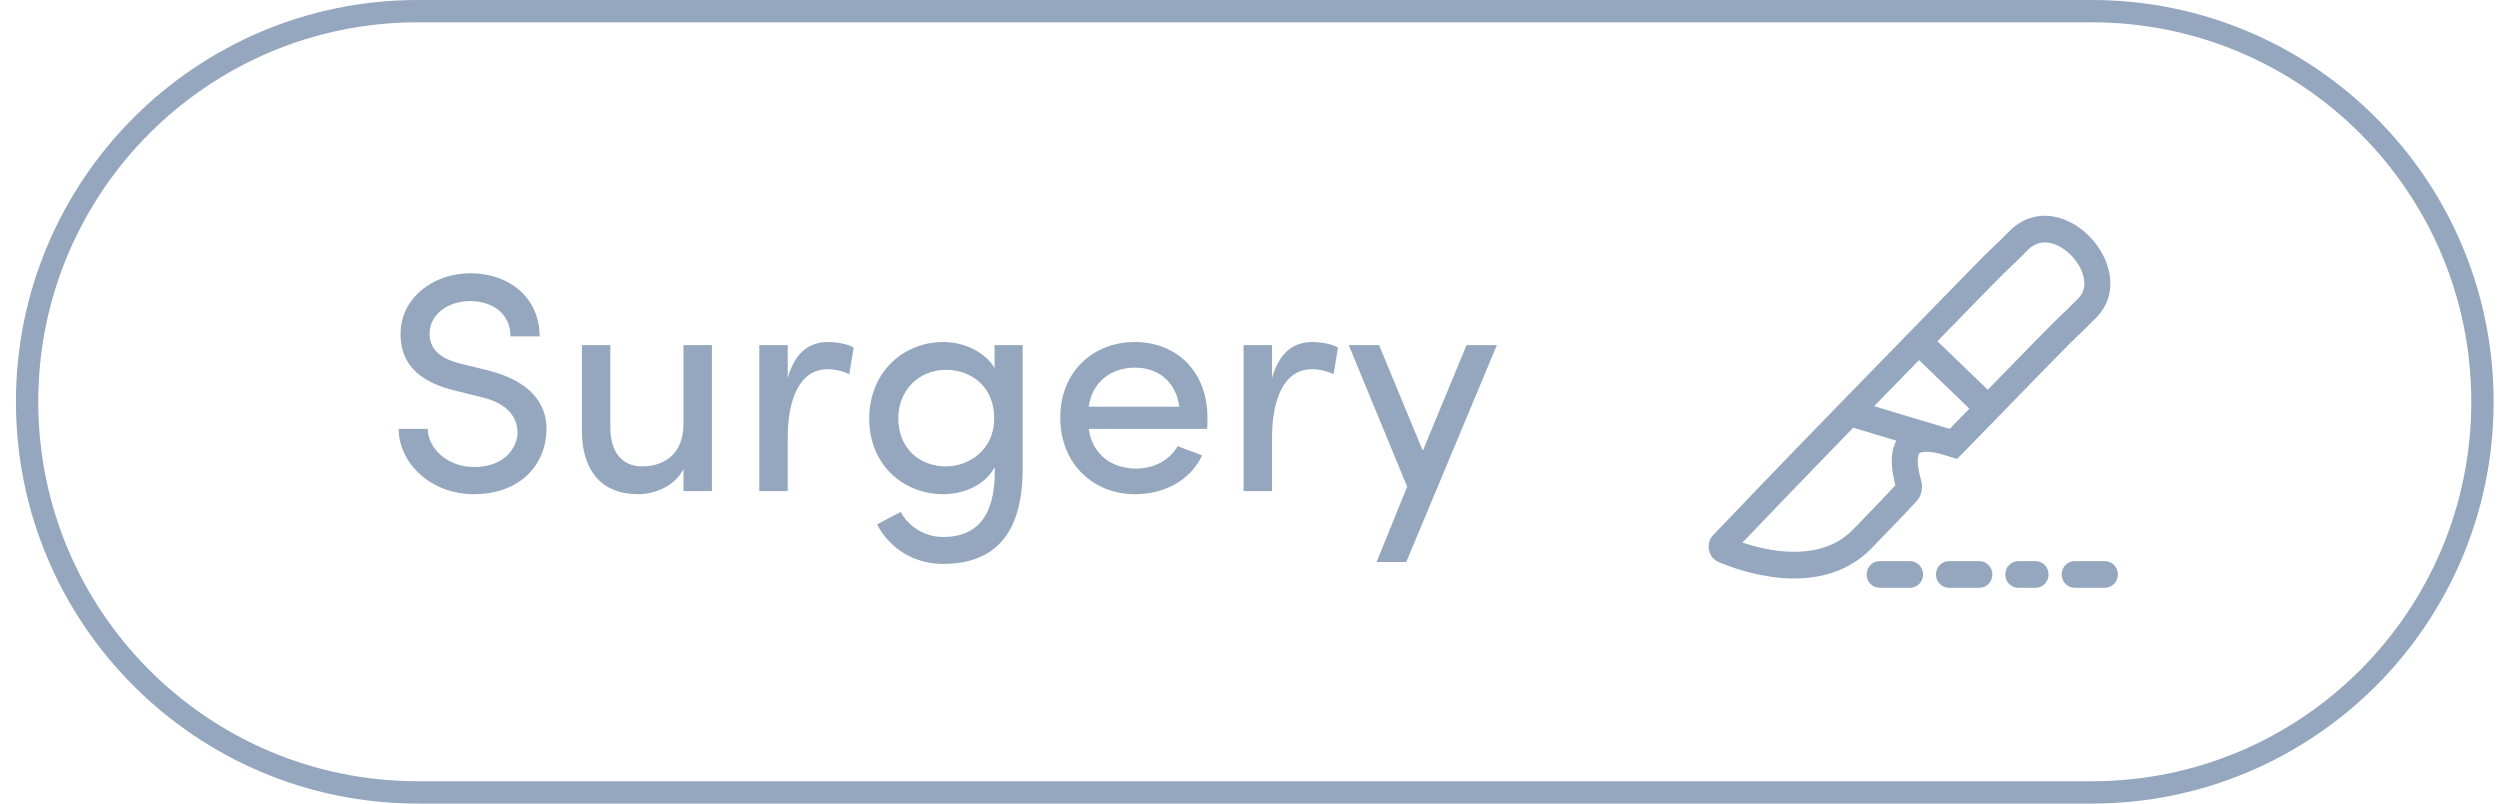
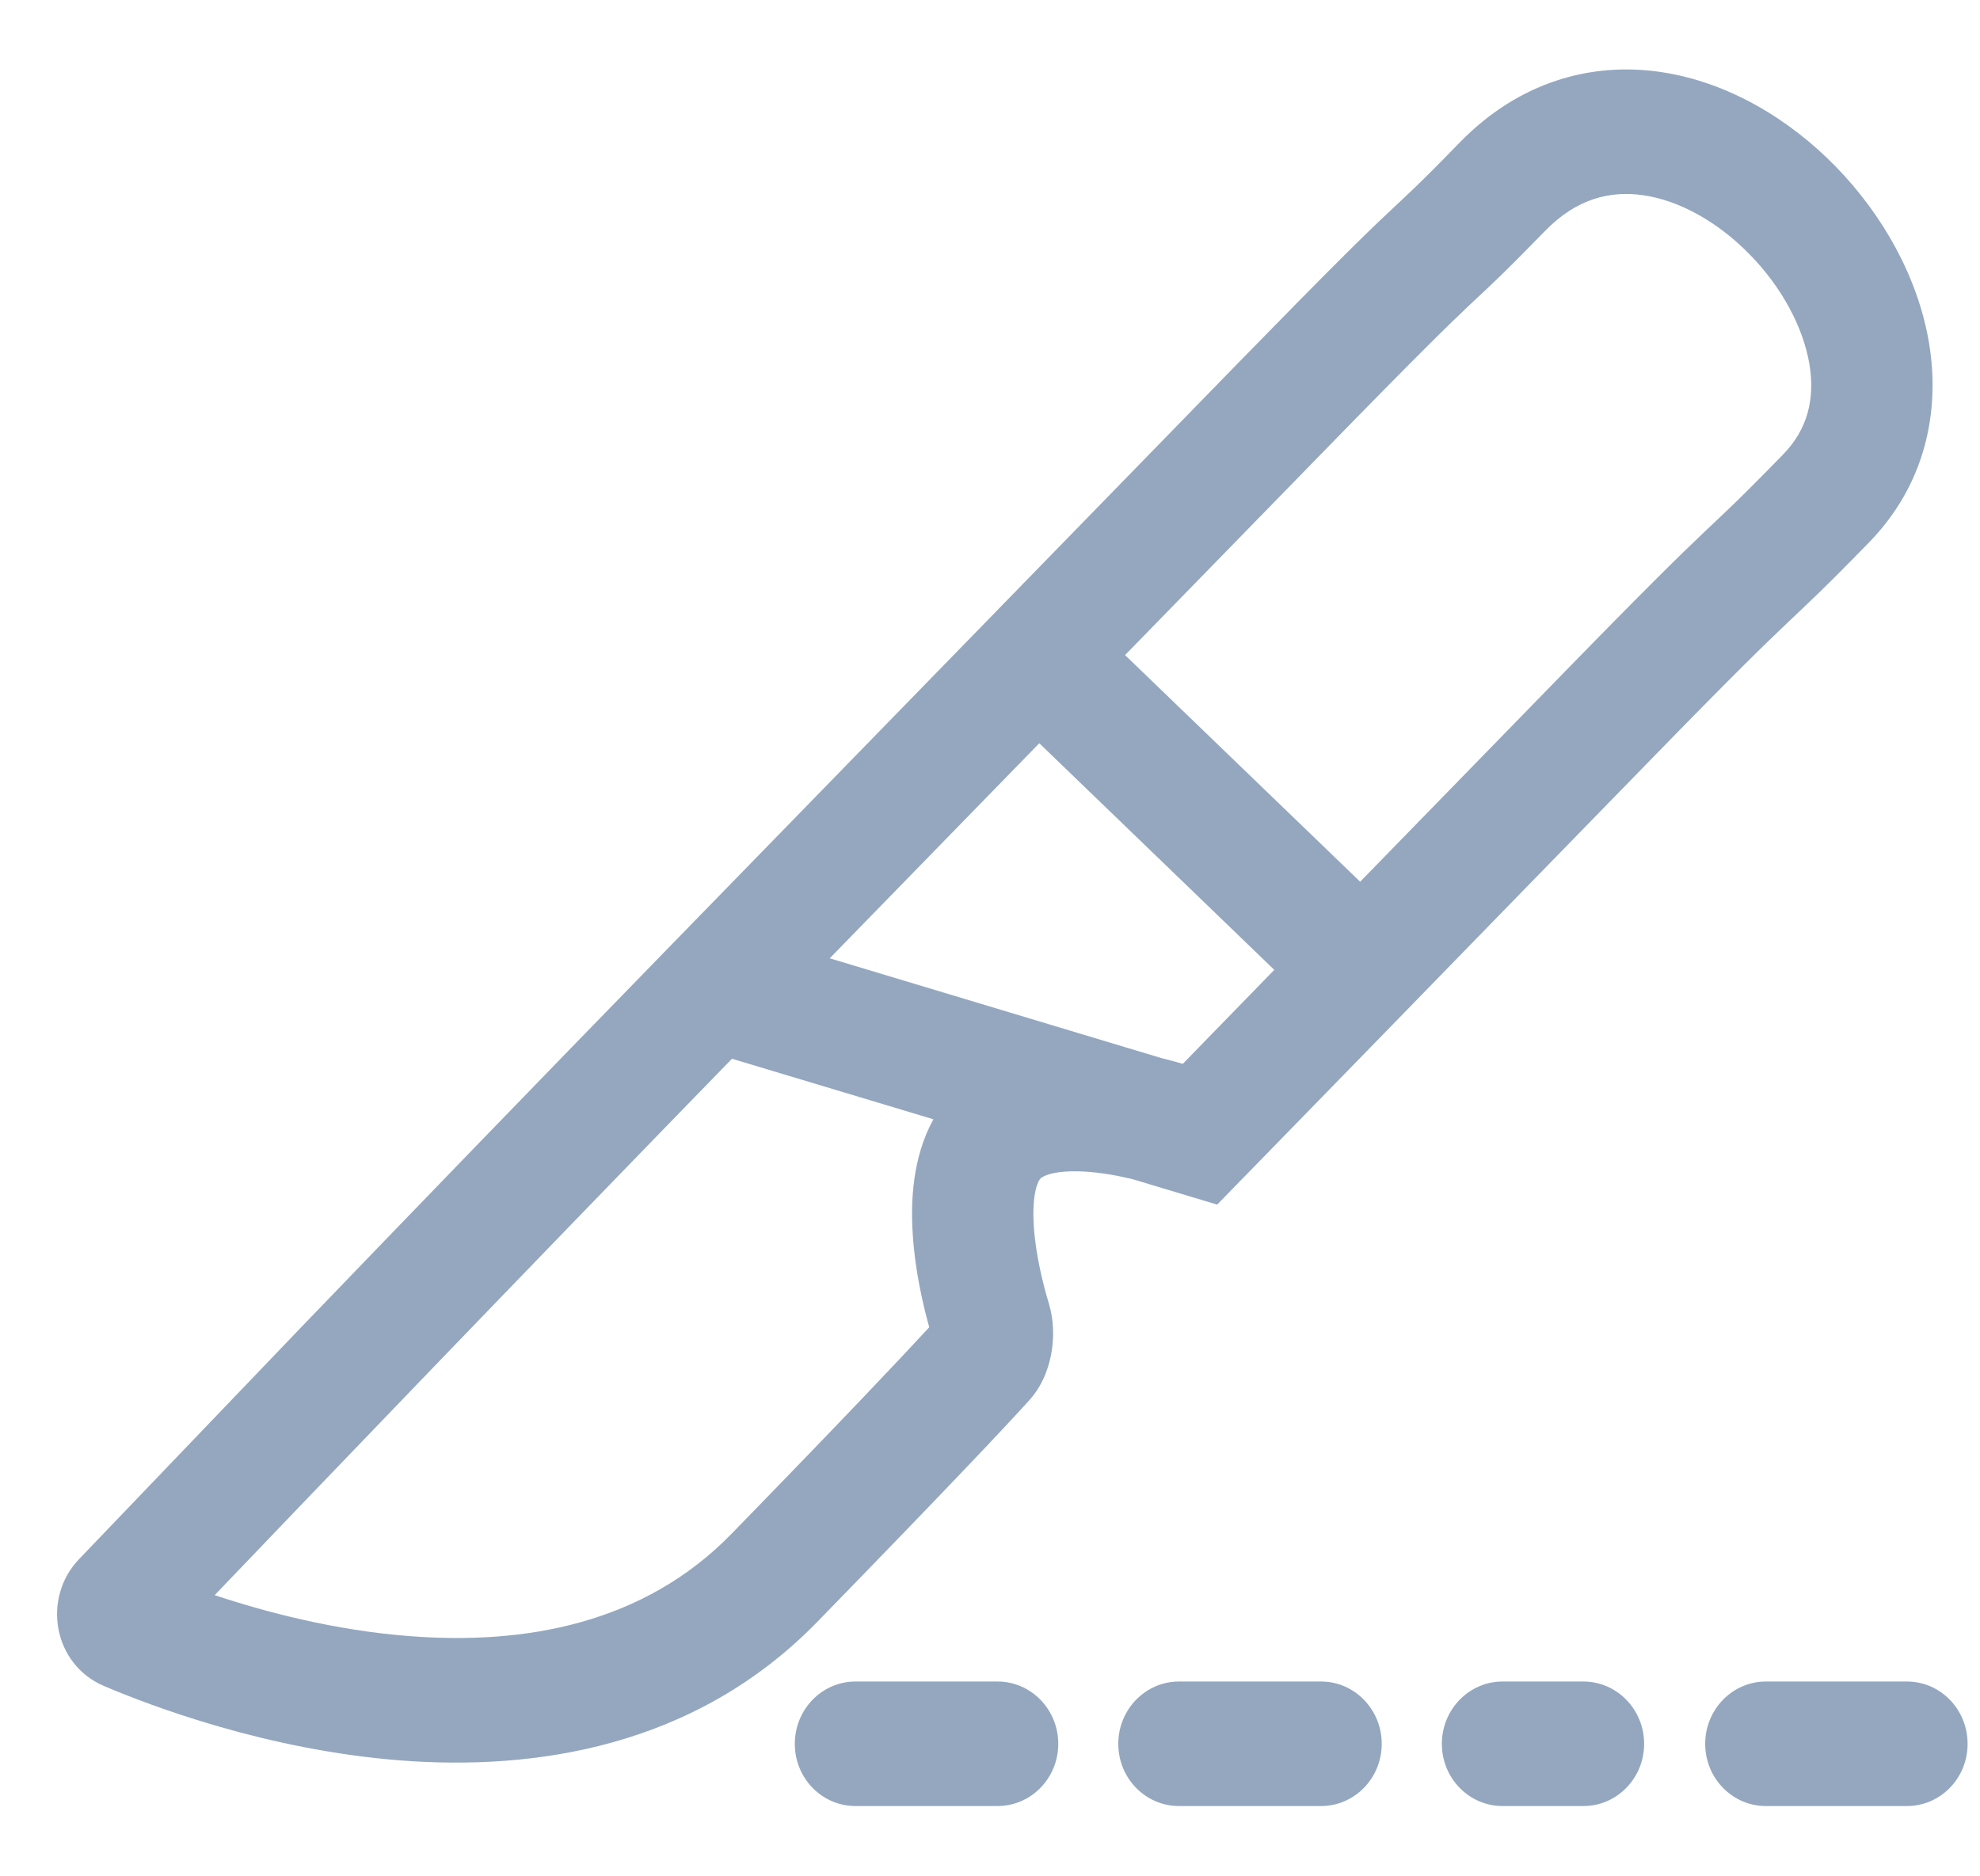
- <svg xmlns="http://www.w3.org/2000/svg" width="112" height="36" viewBox="0 0 112 36" fill="none">
-   <path d="M18.714 0.5H93.714C103.379 0.5 111.214 8.335 111.214 18C111.214 27.665 103.379 35.5 93.714 35.5H18.714C9.049 35.5 1.214 27.665 1.214 18C1.214 8.335 9.049 0.5 18.714 0.5Z" stroke="#94A7BF" />
-   <path d="M17.861 19.214H19.163C19.163 20.054 20.017 20.922 21.235 20.922C22.467 20.922 23.069 20.236 23.181 19.508C23.251 18.472 22.411 17.982 21.543 17.786L20.297 17.478C18.239 16.96 17.945 15.798 17.945 14.958C17.945 13.334 19.429 12.242 21.067 12.242C22.817 12.242 24.175 13.334 24.175 15.07H22.873C22.873 14.104 22.117 13.488 21.053 13.488C20.101 13.488 19.247 14.062 19.247 14.944C19.247 15.364 19.401 15.994 20.619 16.288L21.879 16.596C23.685 17.058 24.665 18.066 24.455 19.62C24.273 21.02 23.139 22.14 21.235 22.14C19.275 22.14 17.861 20.726 17.861 19.214ZM30.62 18.99V15.462H31.894V22H30.62V21.02C30.214 21.804 29.304 22.14 28.59 22.14C26.952 22.14 26.056 21.09 26.07 19.242V15.462H27.344V19.158C27.344 20.264 27.876 20.894 28.772 20.894C29.696 20.894 30.62 20.39 30.62 18.99ZM35.29 19.62V22H34.016V15.462H35.29V16.932C35.626 15.77 36.256 15.322 37.11 15.322C37.572 15.322 38.062 15.448 38.244 15.574L38.048 16.764C37.698 16.596 37.348 16.54 37.082 16.54C35.822 16.54 35.29 17.884 35.29 19.62ZM40.355 22.938C40.747 23.666 41.517 24.058 42.245 24.058C43.659 24.058 44.569 23.26 44.569 21.09C44.569 21.034 44.555 20.992 44.555 20.936C44.149 21.72 43.183 22.14 42.259 22.14C40.467 22.14 38.941 20.824 38.941 18.752C38.941 16.68 40.467 15.322 42.259 15.322C43.169 15.322 44.107 15.742 44.555 16.484V15.462H45.815V21.006C45.815 24.086 44.415 25.262 42.245 25.262C41.027 25.262 39.921 24.66 39.291 23.498C39.445 23.414 40.187 23.008 40.355 22.938ZM44.541 18.738C44.541 17.338 43.533 16.568 42.371 16.568C41.195 16.568 40.243 17.464 40.243 18.738C40.243 20.082 41.195 20.894 42.371 20.894C43.435 20.894 44.541 20.138 44.541 18.738ZM48.774 18.22H52.834C52.68 17.114 51.91 16.47 50.846 16.47C49.768 16.47 48.928 17.114 48.774 18.22ZM54.094 18.71C54.094 18.864 54.094 19.06 54.08 19.214H48.774C48.928 20.32 49.768 20.992 50.888 20.992C51.672 20.992 52.386 20.642 52.764 19.984C53.1 20.138 53.506 20.25 53.856 20.404C53.296 21.566 52.12 22.14 50.846 22.14C48.984 22.14 47.5 20.782 47.5 18.71C47.5 16.638 48.984 15.322 50.846 15.322C52.708 15.322 54.094 16.638 54.094 18.71ZM56.987 19.62V22H55.713V15.462H56.987V16.932C57.323 15.77 57.953 15.322 58.807 15.322C59.269 15.322 59.759 15.448 59.941 15.574L59.745 16.764C59.395 16.596 59.045 16.54 58.779 16.54C57.519 16.54 56.987 17.884 56.987 19.62ZM63 25.178H61.67L63.042 21.804L60.424 15.462H61.782L63.742 20.194L65.702 15.462H67.06L63 25.178Z" fill="#94A7BF" />
-   <path d="M85.572 25.138C85.894 25.138 86.154 25.406 86.154 25.736C86.154 26.066 85.894 26.333 85.572 26.333H84.209C83.887 26.333 83.626 26.066 83.626 25.736C83.626 25.406 83.887 25.138 84.209 25.138H85.572ZM88.677 25.138C88.998 25.138 89.259 25.406 89.259 25.736C89.259 26.066 88.998 26.333 88.677 26.333H87.313C86.992 26.333 86.731 26.066 86.731 25.736C86.731 25.406 86.992 25.138 87.313 25.138L88.677 25.138ZM91.194 25.138C91.516 25.138 91.776 25.406 91.776 25.736C91.776 26.066 91.516 26.333 91.194 26.333H90.418C90.097 26.333 89.836 26.066 89.836 25.736C89.836 25.406 90.097 25.138 90.418 25.138H91.194ZM94.299 25.138C94.62 25.138 94.881 25.406 94.881 25.736C94.881 26.066 94.62 26.333 94.299 26.333H92.945C92.624 26.333 92.363 26.066 92.363 25.736C92.363 25.406 92.624 25.138 92.945 25.138H94.299ZM90.006 10.368C90.576 9.784 91.269 9.593 91.936 9.691C92.58 9.786 93.17 10.143 93.615 10.598C94.06 11.054 94.403 11.654 94.51 12.292C94.62 12.95 94.475 13.652 93.934 14.207C93.488 14.665 93.361 14.778 93.144 14.984C92.936 15.182 92.627 15.482 91.804 16.327C90.961 17.192 90.143 18.033 89.477 18.717L87.953 20.281C87.944 20.291 87.936 20.298 87.931 20.303L87.924 20.31L87.68 20.561L86.862 20.315C86.795 20.3 86.724 20.284 86.651 20.272C86.471 20.242 86.304 20.233 86.171 20.249C86.035 20.266 85.991 20.303 85.984 20.311C85.963 20.332 85.9 20.447 85.919 20.759C85.936 21.036 86.009 21.328 86.066 21.515C86.113 21.671 86.112 21.832 86.093 21.96C86.075 22.08 86.025 22.272 85.881 22.433C85.673 22.665 85.151 23.222 83.843 24.565C82.664 25.776 81.121 25.994 79.84 25.895C78.558 25.795 77.445 25.371 76.998 25.181C76.507 24.972 76.403 24.335 76.757 23.964L78.869 21.76C79.891 20.698 81.156 19.388 82.445 18.065L87.877 12.489C88.787 11.554 89.109 11.24 89.314 11.047C89.511 10.861 89.58 10.806 90.006 10.368ZM83.024 19.161C80.975 21.266 79.022 23.303 78.06 24.309C78.547 24.471 79.211 24.647 79.928 24.702C81.036 24.789 82.177 24.585 83.02 23.72C84.137 22.573 84.666 22.009 84.916 21.738C84.853 21.508 84.778 21.177 84.757 20.834C84.739 20.533 84.755 20.108 84.957 19.742L83.024 19.161ZM83.961 18.197L87.142 19.154C87.217 19.172 87.286 19.192 87.35 19.21L88.228 18.308L85.972 16.133C85.297 16.826 84.621 17.521 83.961 18.197ZM91.771 10.874C91.451 10.827 91.128 10.907 90.829 11.213C90.383 11.671 90.297 11.744 90.102 11.927C89.915 12.103 89.608 12.402 88.7 13.334C88.087 13.963 87.446 14.62 86.796 15.287L89.052 17.462C89.634 16.865 90.3 16.181 90.981 15.482C91.809 14.632 92.129 14.32 92.353 14.107C92.57 13.901 92.683 13.802 93.111 13.361C93.347 13.119 93.418 12.826 93.363 12.495C93.304 12.144 93.1 11.76 92.792 11.444C92.484 11.128 92.114 10.924 91.771 10.874Z" fill="#94A7BF" />
+ <svg xmlns="http://www.w3.org/2000/svg" width="19" height="18" viewBox="0 0 19 18" fill="none">
+   <path d="M9.572 16.138C9.894 16.138 10.155 16.406 10.155 16.736C10.155 17.066 9.894 17.333 9.572 17.333H8.209C7.887 17.333 7.627 17.066 7.627 16.736C7.627 16.406 7.887 16.138 8.209 16.138H9.572ZM12.677 16.138C12.998 16.138 13.259 16.406 13.259 16.736C13.259 17.066 12.998 17.333 12.677 17.333H11.313C10.992 17.333 10.731 17.066 10.731 16.736C10.731 16.406 10.992 16.138 11.313 16.138L12.677 16.138ZM15.194 16.138C15.516 16.138 15.777 16.406 15.777 16.736C15.777 17.066 15.516 17.333 15.194 17.333H14.418C14.097 17.333 13.836 17.066 13.836 16.736C13.836 16.406 14.097 16.138 14.418 16.138H15.194ZM18.299 16.138C18.621 16.138 18.881 16.406 18.881 16.736C18.881 17.066 18.621 17.333 18.299 17.333H16.945C16.624 17.333 16.363 17.066 16.363 16.736C16.363 16.406 16.624 16.138 16.945 16.138H18.299ZM14.007 1.368C14.576 0.784 15.27 0.593 15.936 0.691C16.581 0.786 17.171 1.143 17.615 1.598C18.06 2.054 18.404 2.654 18.511 3.292C18.62 3.95 18.475 4.652 17.934 5.207C17.488 5.665 17.361 5.778 17.145 5.984C16.936 6.182 16.627 6.482 15.805 7.327C14.961 8.192 14.143 9.033 13.477 9.717L11.953 11.281C11.944 11.291 11.936 11.298 11.931 11.303L11.924 11.31L11.68 11.561L10.862 11.315C10.795 11.3 10.724 11.284 10.651 11.272C10.471 11.242 10.304 11.233 10.171 11.249C10.036 11.266 9.992 11.303 9.984 11.311C9.963 11.332 9.901 11.447 9.92 11.759C9.936 12.036 10.01 12.329 10.066 12.514C10.113 12.671 10.113 12.832 10.093 12.96C10.075 13.08 10.025 13.272 9.882 13.433C9.673 13.665 9.151 14.222 7.843 15.565C6.664 16.776 5.121 16.994 3.84 16.895C2.558 16.795 1.445 16.371 0.998 16.181C0.507 15.972 0.403 15.335 0.758 14.964L2.869 12.76C3.891 11.698 5.156 10.388 6.445 9.065L11.877 3.488C12.788 2.554 13.109 2.24 13.315 2.047C13.511 1.861 13.581 1.806 14.007 1.368ZM7.024 10.161C4.976 12.266 3.022 14.303 2.06 15.309C2.547 15.471 3.212 15.647 3.928 15.702C5.036 15.789 6.178 15.585 7.02 14.72C8.137 13.573 8.667 13.009 8.917 12.738C8.853 12.508 8.778 12.177 8.758 11.834C8.739 11.533 8.755 11.108 8.957 10.742L7.024 10.161ZM7.962 9.197L11.142 10.154C11.217 10.172 11.287 10.192 11.35 10.21L12.228 9.308L9.973 7.133C9.298 7.826 8.621 8.521 7.962 9.197ZM15.771 1.874C15.451 1.827 15.128 1.907 14.83 2.213C14.383 2.671 14.297 2.744 14.102 2.927C13.916 3.103 13.608 3.402 12.701 4.333C12.087 4.963 11.446 5.62 10.796 6.287L13.052 8.462C13.634 7.865 14.3 7.181 14.981 6.482C15.809 5.632 16.129 5.32 16.353 5.107C16.57 4.901 16.683 4.801 17.111 4.361C17.347 4.119 17.418 3.826 17.363 3.495C17.304 3.144 17.101 2.76 16.792 2.444C16.484 2.128 16.114 1.924 15.771 1.874Z" fill="#94A7BF" />
</svg>
